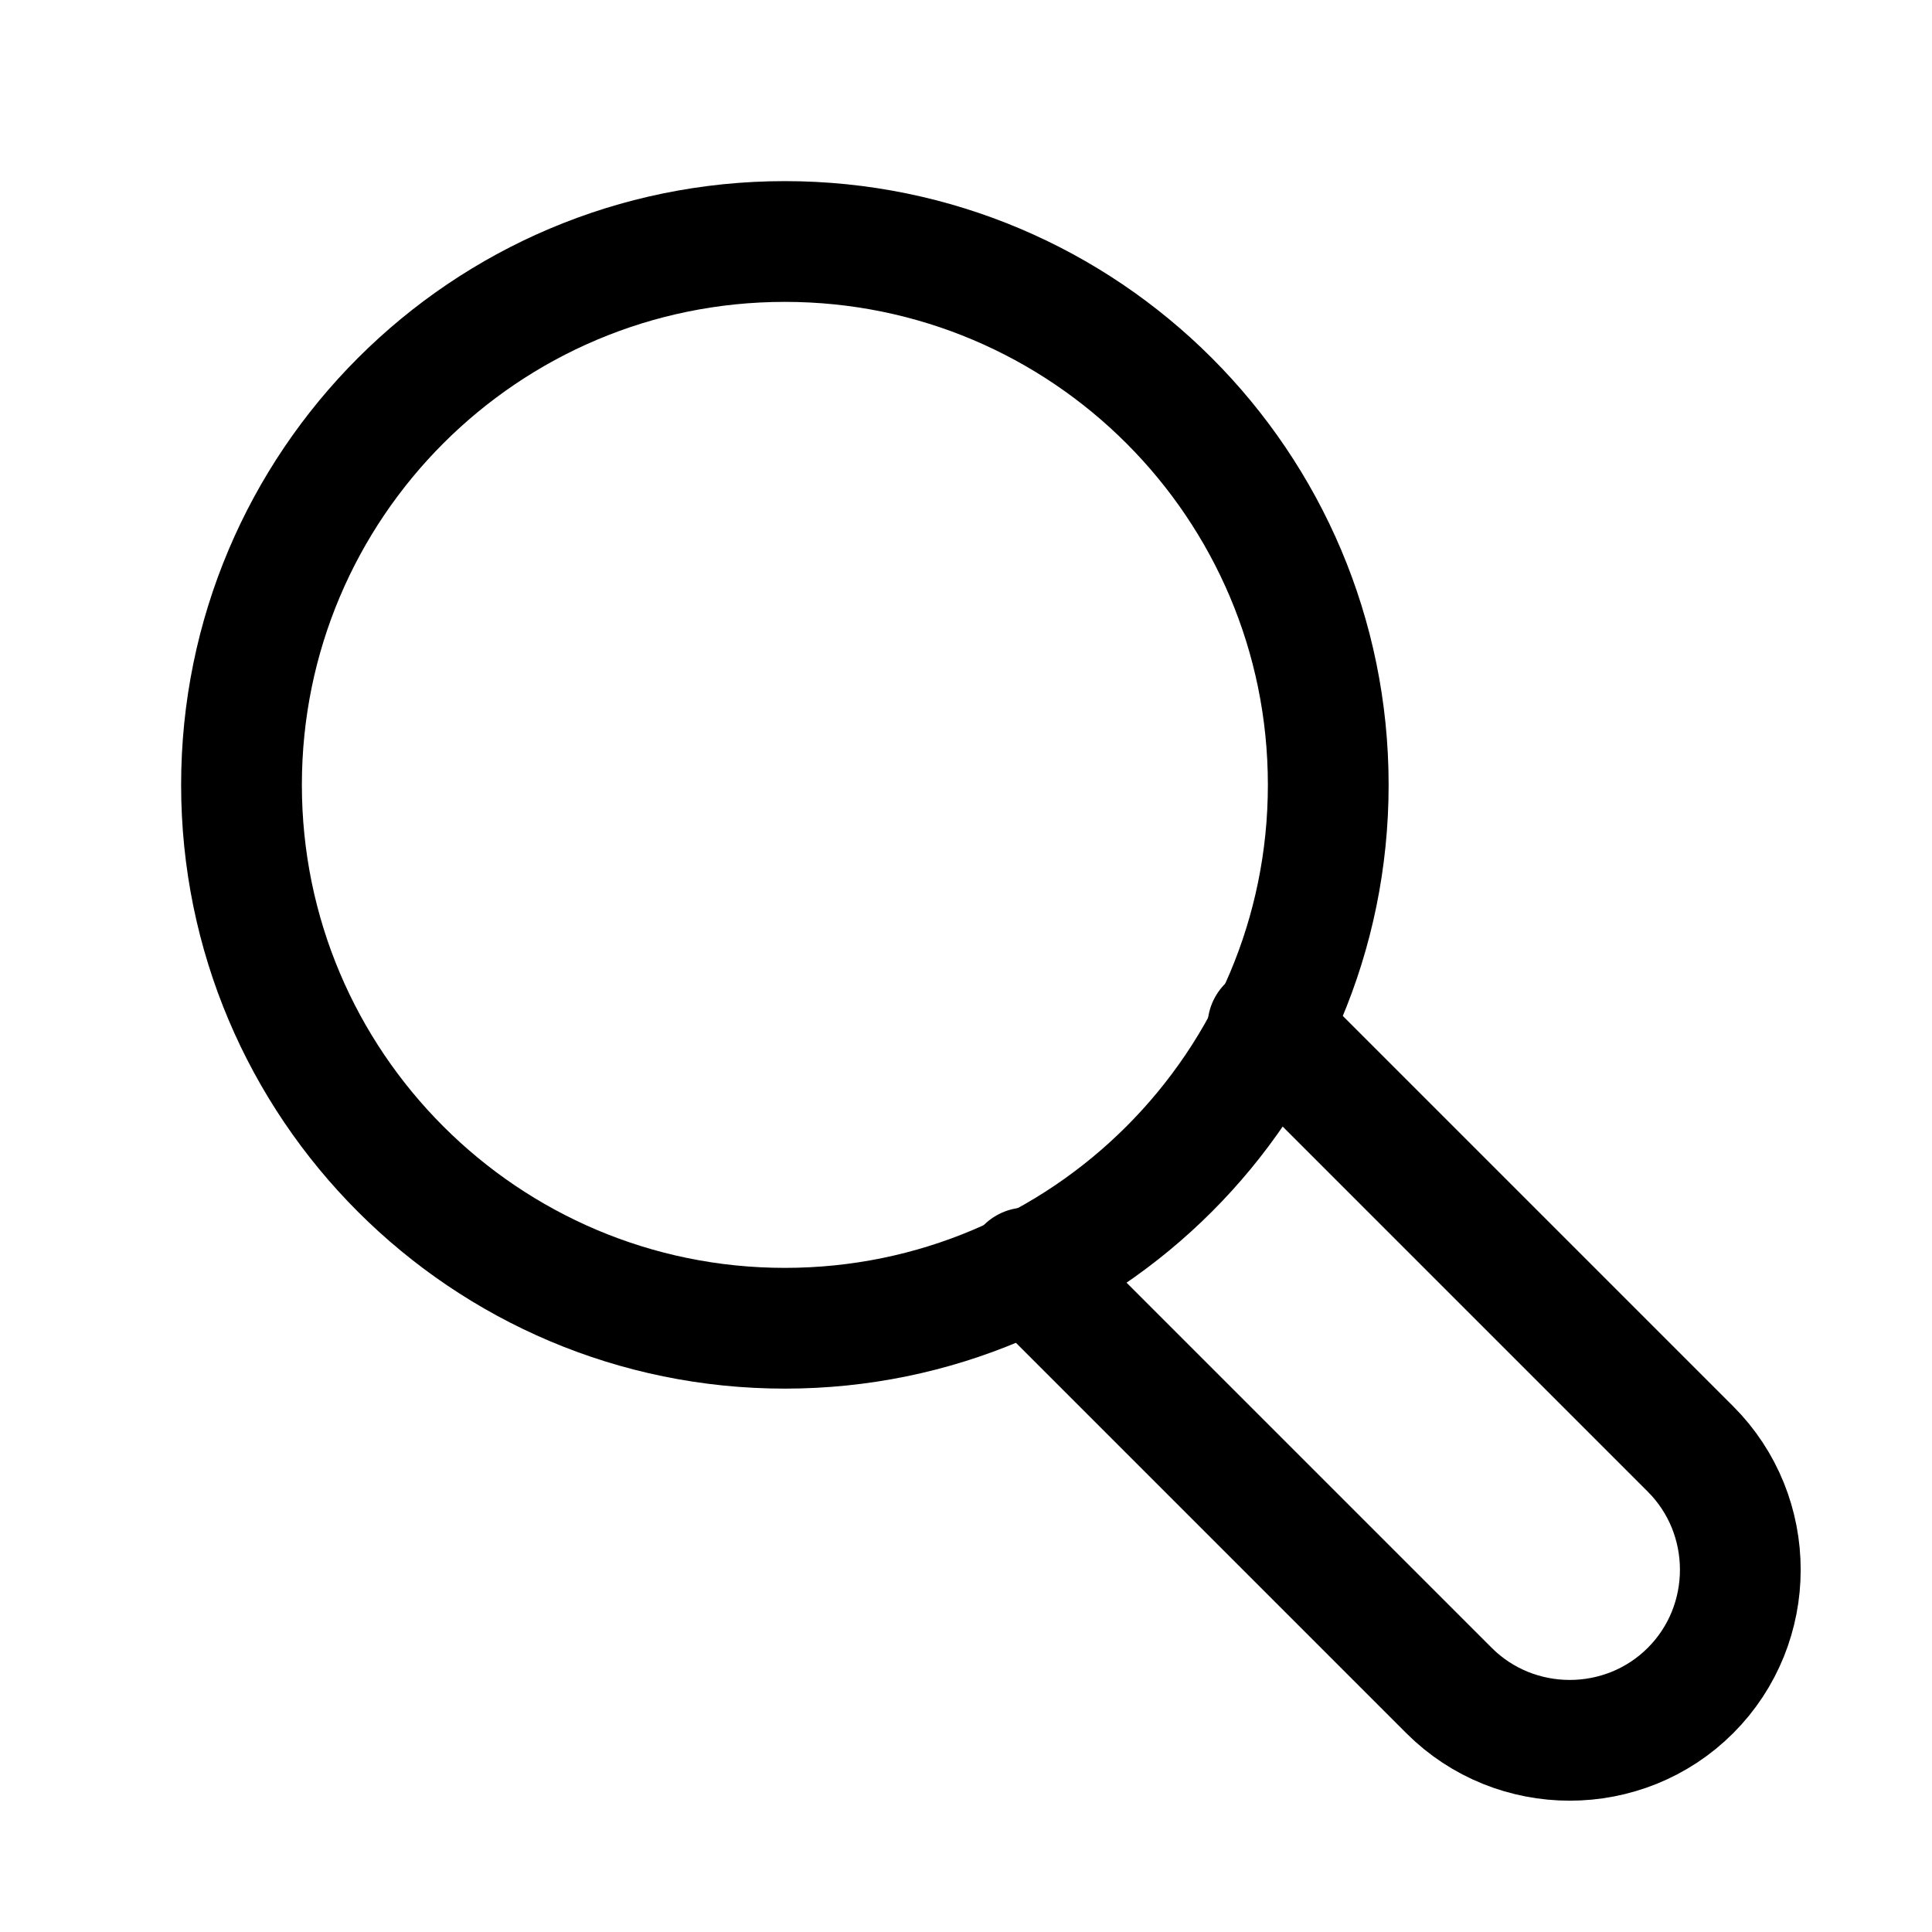
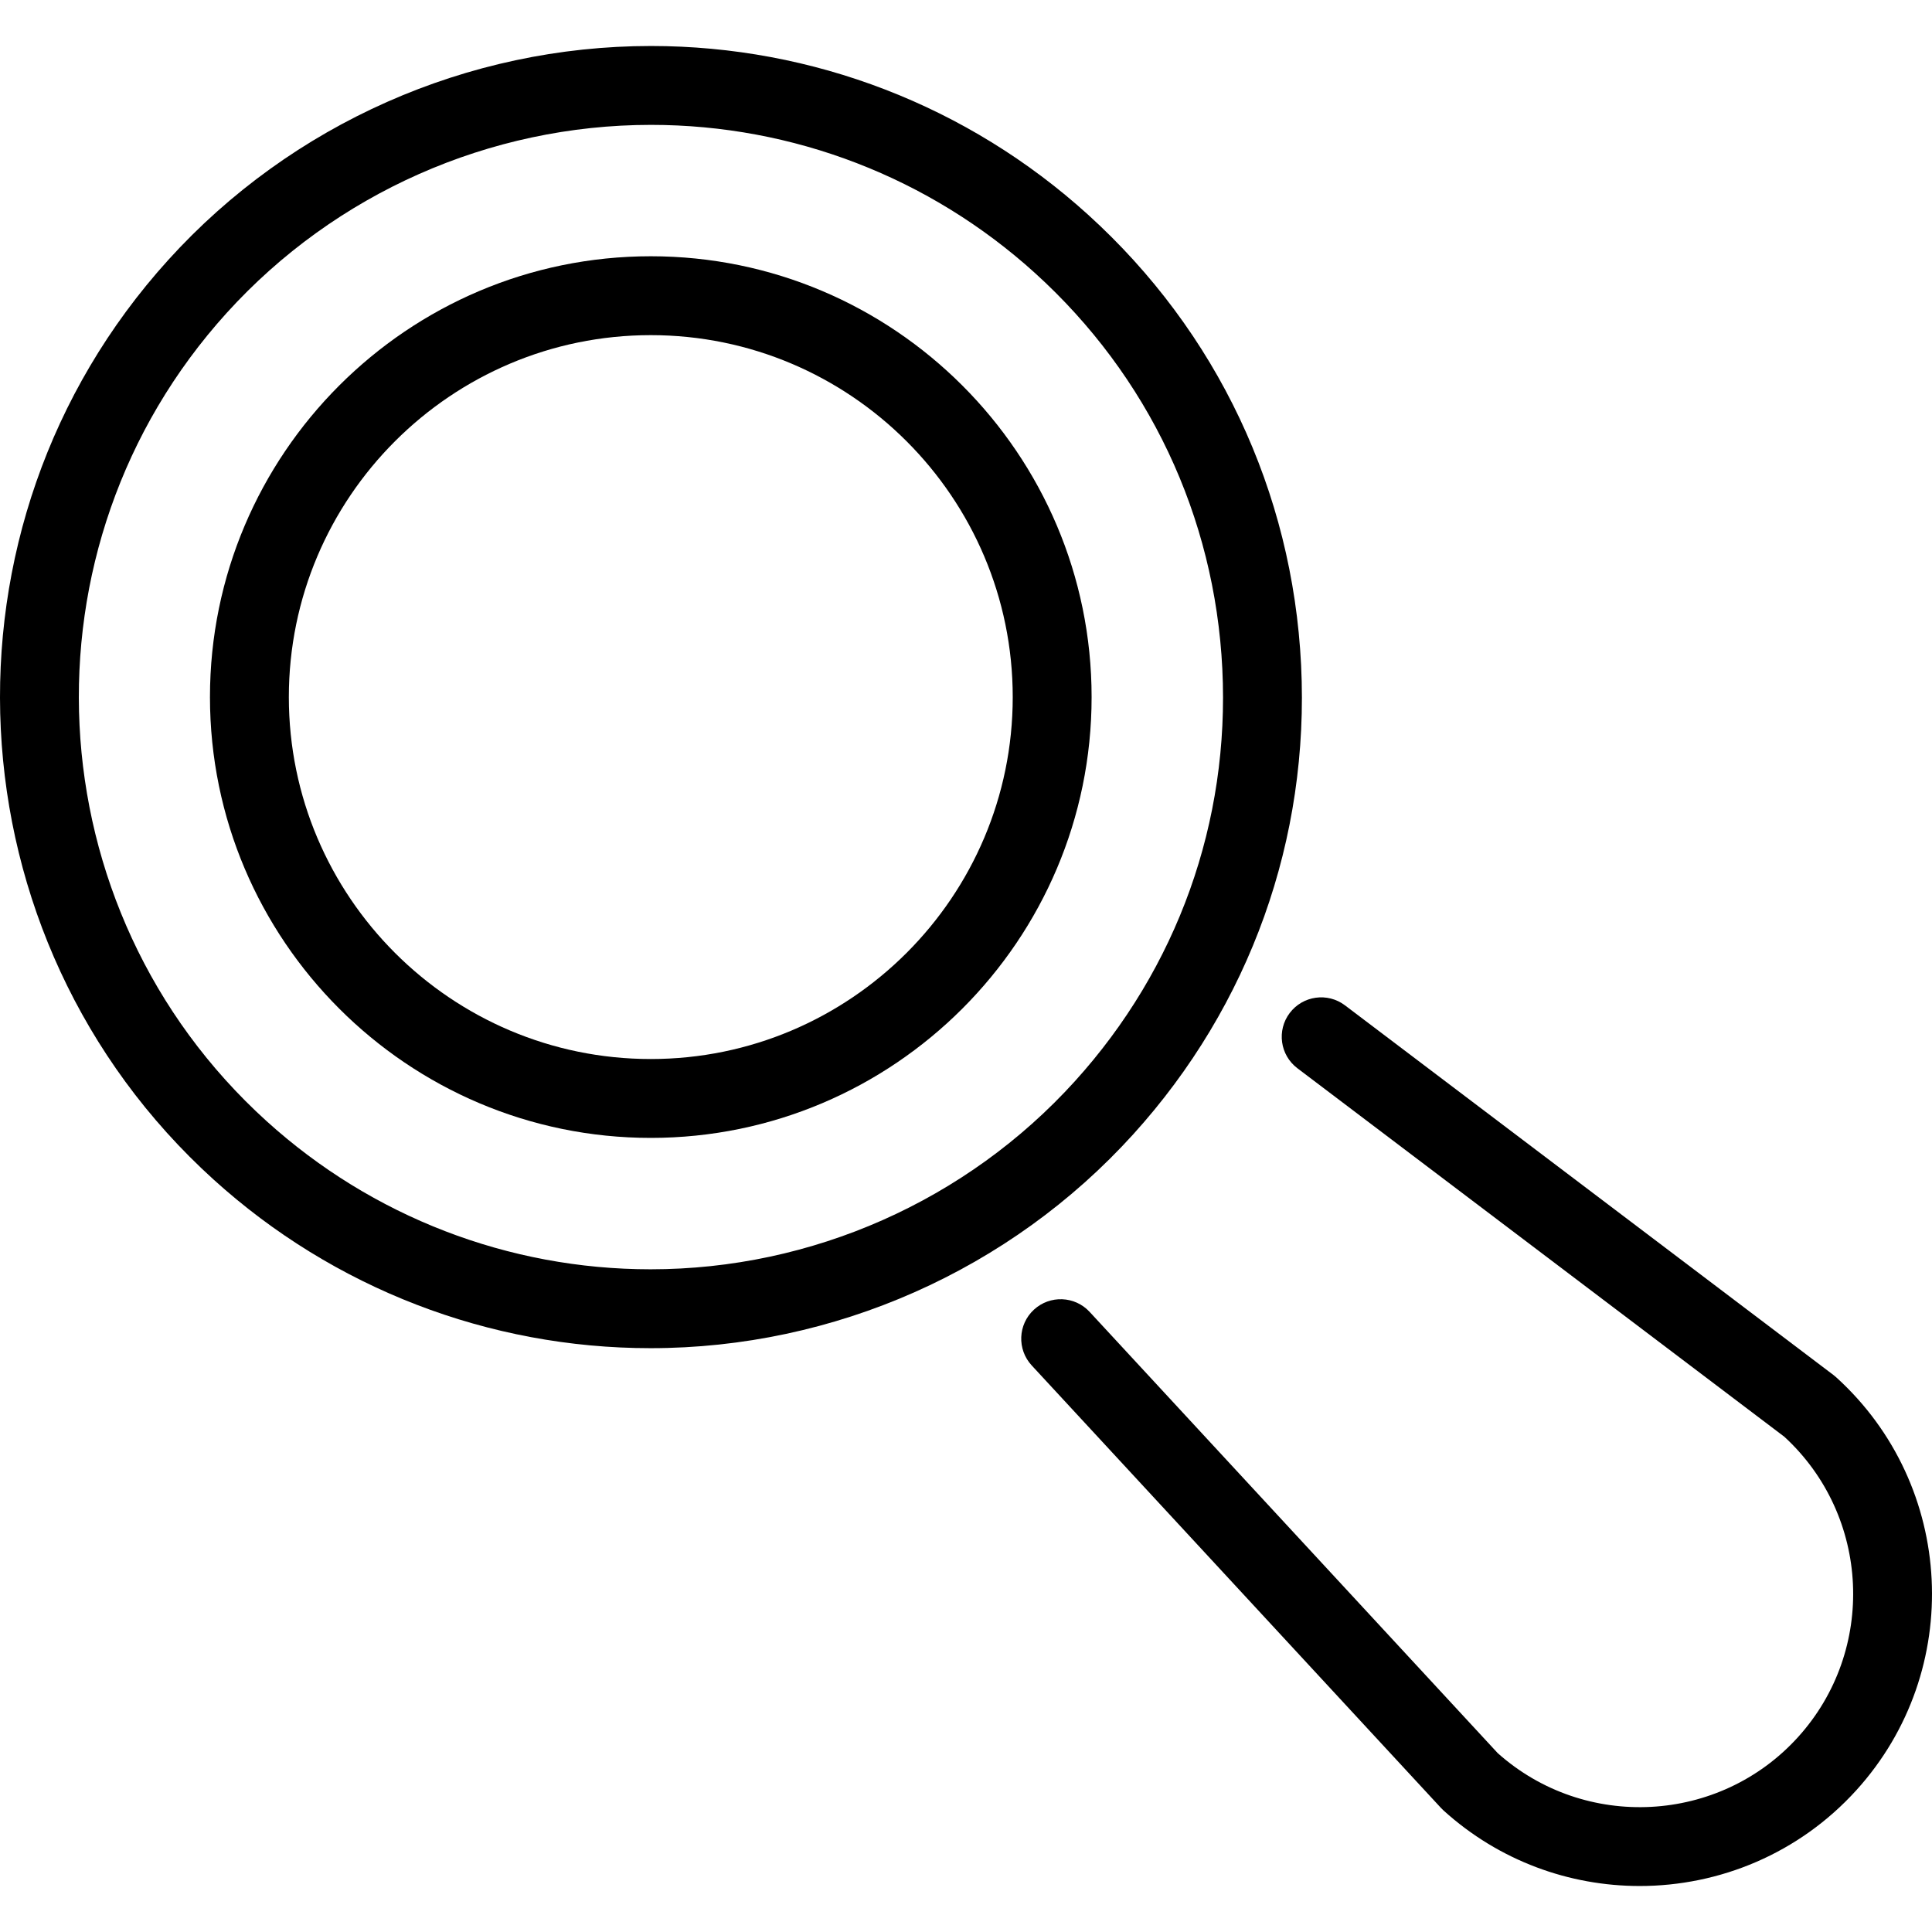
- <svg xmlns="http://www.w3.org/2000/svg" version="1.1" id="Icons" x="0px" y="0px" viewBox="0 0 32 32" style="enable-background:new 0 0 32 32;" xml:space="preserve">
-   <style type="text/css">
- 	.st0{fill:none;stroke:#000000;stroke-width:2;stroke-linecap:round;stroke-linejoin:round;stroke-miterlimit:10;}
- </style>
-   <circle class="st0" cx="13" cy="13" r="9" />
-   <path class="st0" d="M17,21l7,7c1.1,1.1,2.9,1.1,4,0l0,0c1.1-1.1,1.1-2.9,0-4l-7-7" />
+ <svg xmlns="http://www.w3.org/2000/svg" version="1.1" id="Capa_1" x="0px" y="0px" viewBox="0 0 490 490" style="enable-background:new 0 0 490 490;" xml:space="preserve">
+   <g>
+     <g>
+       <path d="M165.055,288.597c-61.648,0-111.803-50.154-111.803-111.802c0-61.646,50.155-111.801,111.803-111.801    c61.646,0,111.801,50.154,111.801,111.801C276.856,238.444,226.701,288.597,165.055,288.597z M165.055,85    c-50.618,0-91.798,41.18-91.798,91.796c0,50.617,41.18,91.797,91.798,91.797c50.617,0,91.797-41.18,91.797-91.797    C256.852,126.18,215.672,85,165.055,85z" />
+     </g>
+     <g>
+       <path d="M165.005,341.928c-41.032,0-80.39-15.184-110.821-42.754c-67.477-61.136-72.639-165.77-11.505-233.247    c31.241-34.484,75.863-54.262,122.422-54.262c41.034,0,80.392,15.185,110.826,42.758c32.69,29.613,51.889,70.185,54.062,114.24    c2.172,44.055-12.941,86.319-42.56,119.005C256.189,322.15,211.566,341.928,165.005,341.928z M165.101,31.67    c-40.922,0-80.141,17.382-107.597,47.688C3.776,138.661,8.312,230.619,67.615,284.349c26.746,24.23,61.333,37.574,97.391,37.574    c40.924,0,80.142-17.381,107.599-47.688c26.03-28.727,39.314-65.871,37.404-104.588c-1.909-38.717-18.782-74.373-47.512-100.4    C235.749,45.016,201.16,31.67,165.101,31.67z" />
+     </g>
+     <g>
+       <path d="M415.858,478.335c-17.762,0.001-35.579-6.325-49.748-19.16c-0.218-0.197-0.428-0.405-0.628-0.622L261.667,346.305    c-3.751-4.056-3.504-10.384,0.552-14.135c4.057-3.748,10.384-3.503,14.135,0.552l103.501,111.91    c22.135,19.74,56.211,17.96,76.159-4.054c19.947-22.018,18.366-56.104-3.461-76.183L329.044,270.93    c-4.404-3.334-5.273-9.607-1.939-14.012c3.333-4.404,9.605-5.274,14.011-1.94l123.876,93.744c0.235,0.177,0.462,0.365,0.68,0.563    c30.297,27.448,32.615,74.427,5.168,104.726C456.226,470.137,436.077,478.335,415.858,478.335z" />
+     </g>
+   </g>
+   <g>
+ </g>
+   <g>
+ </g>
+   <g>
+ </g>
+   <g>
+ </g>
+   <g>
+ </g>
+   <g>
+ </g>
+   <g>
+ </g>
+   <g>
+ </g>
+   <g>
+ </g>
+   <g>
+ </g>
+   <g>
+ </g>
+   <g>
+ </g>
+   <g>
+ </g>
+   <g>
+ </g>
+   <g>
+ </g>
</svg>
